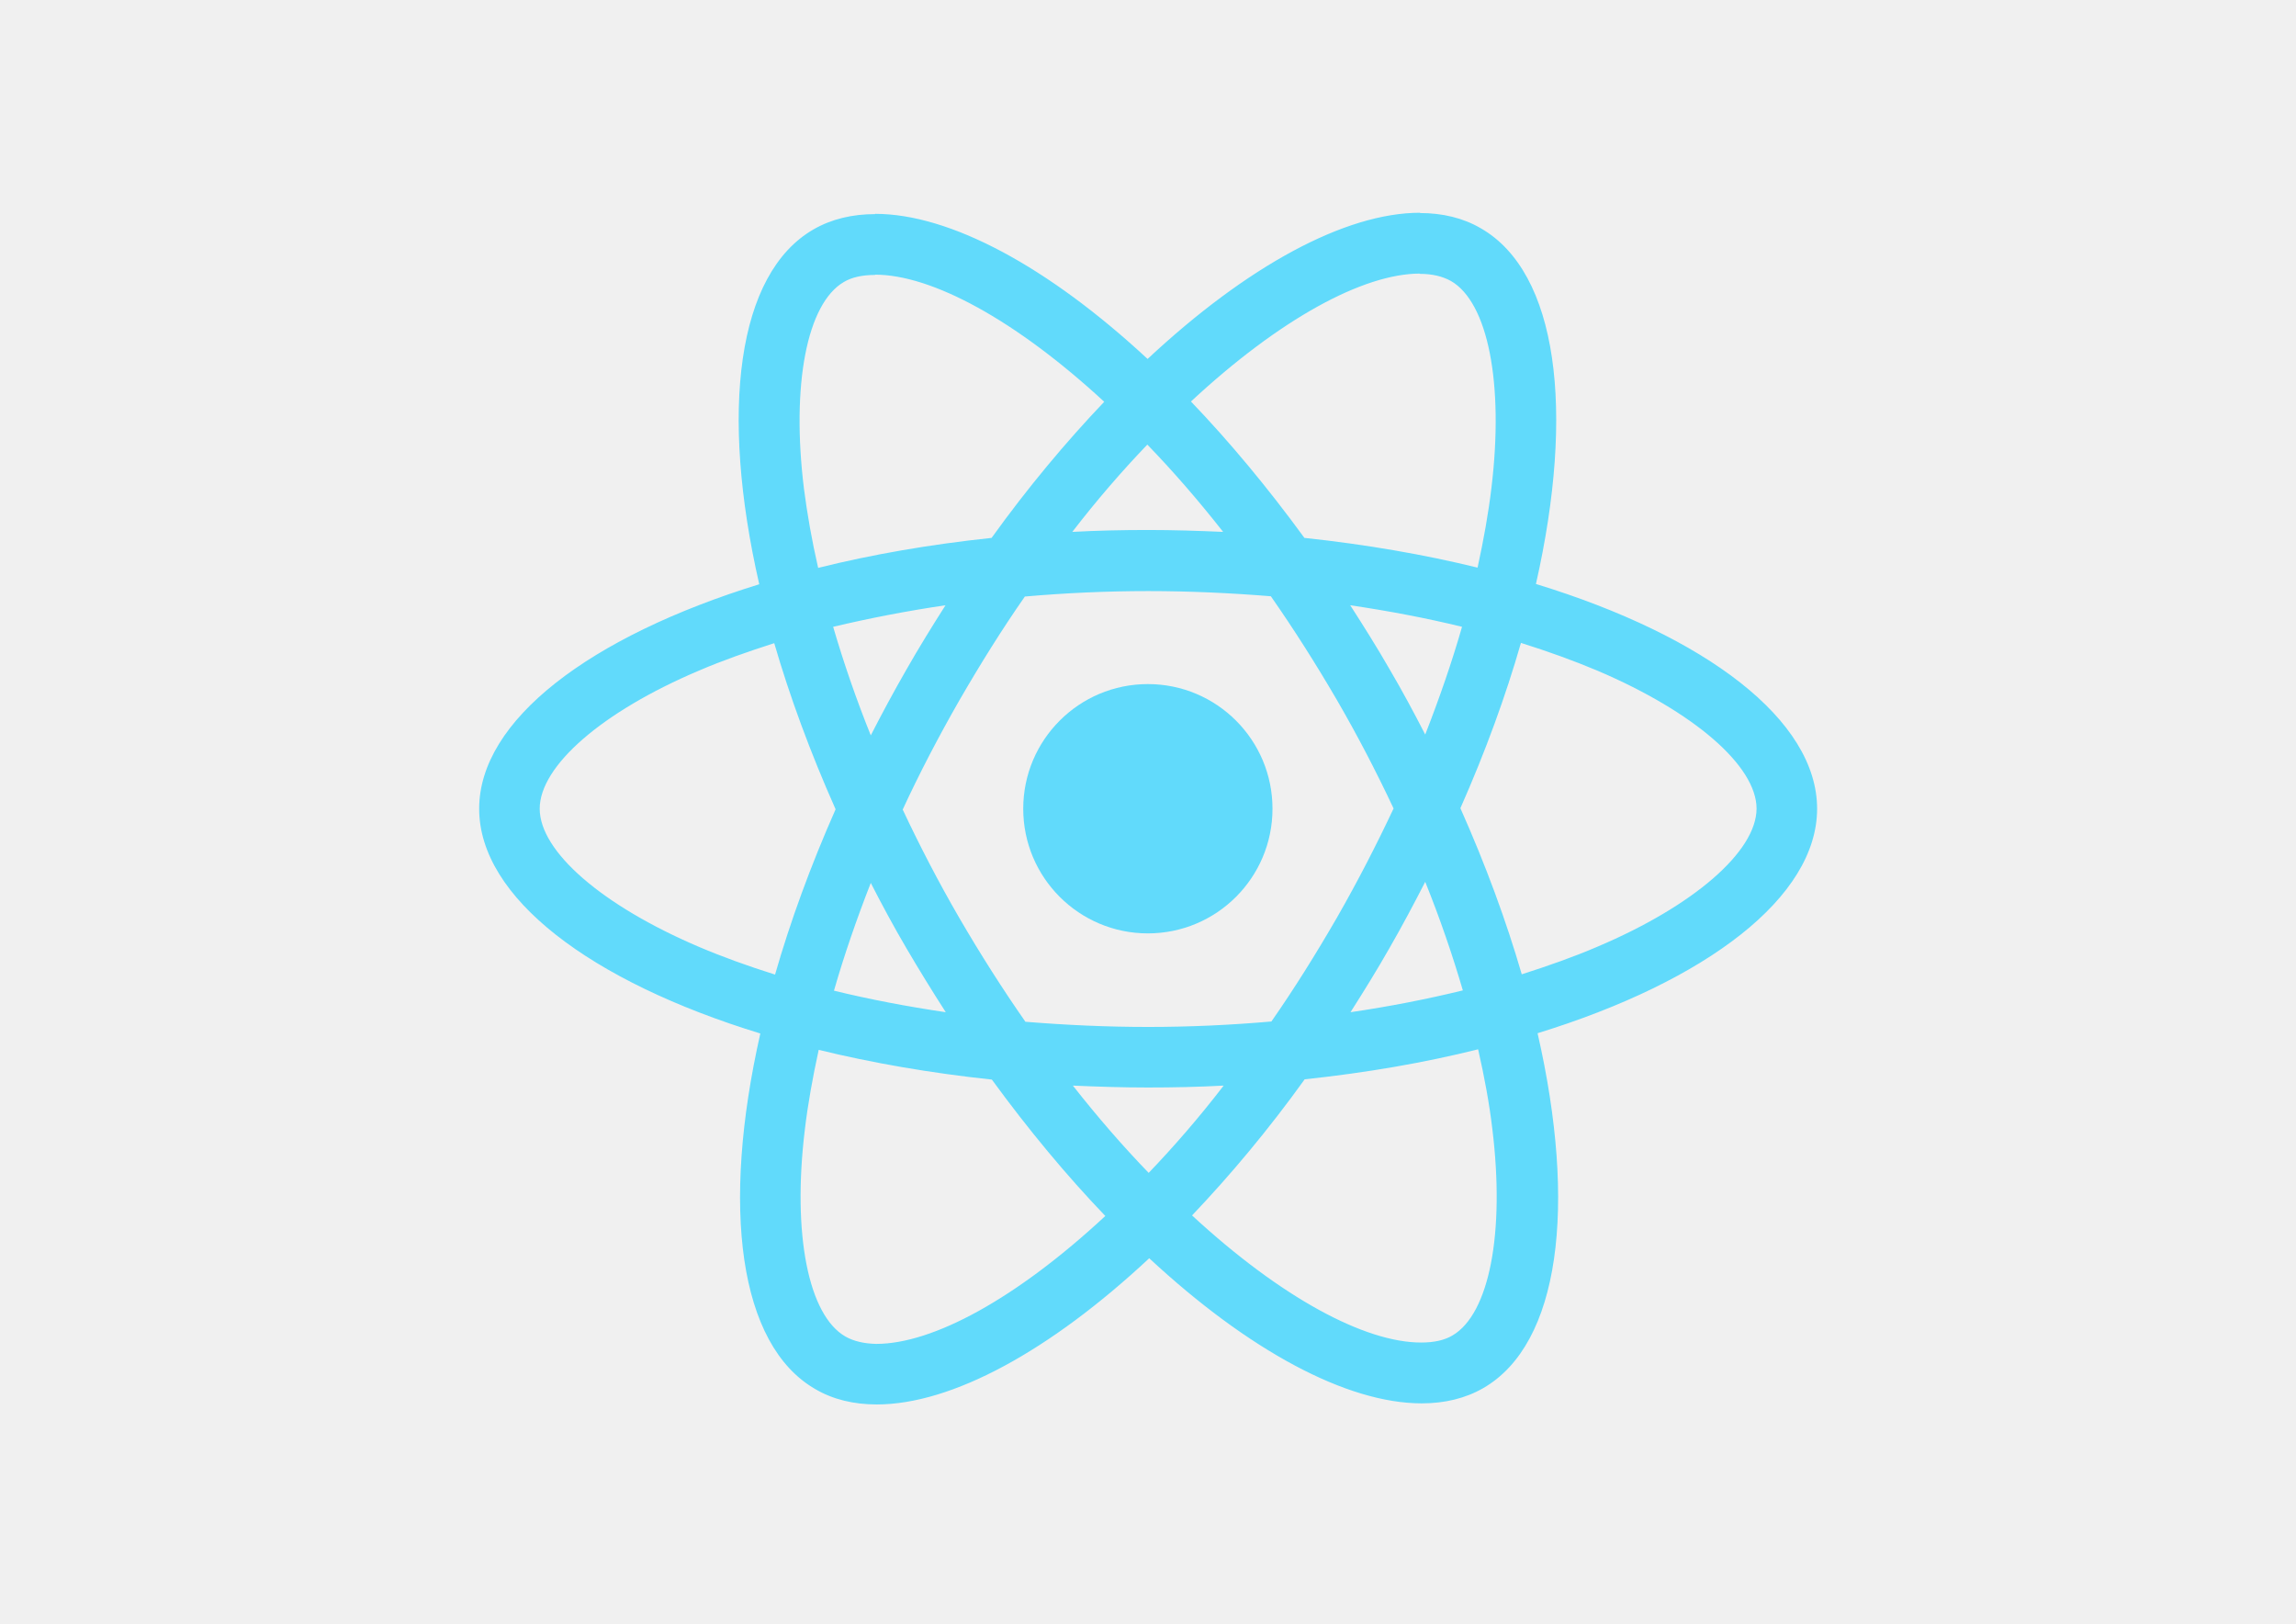
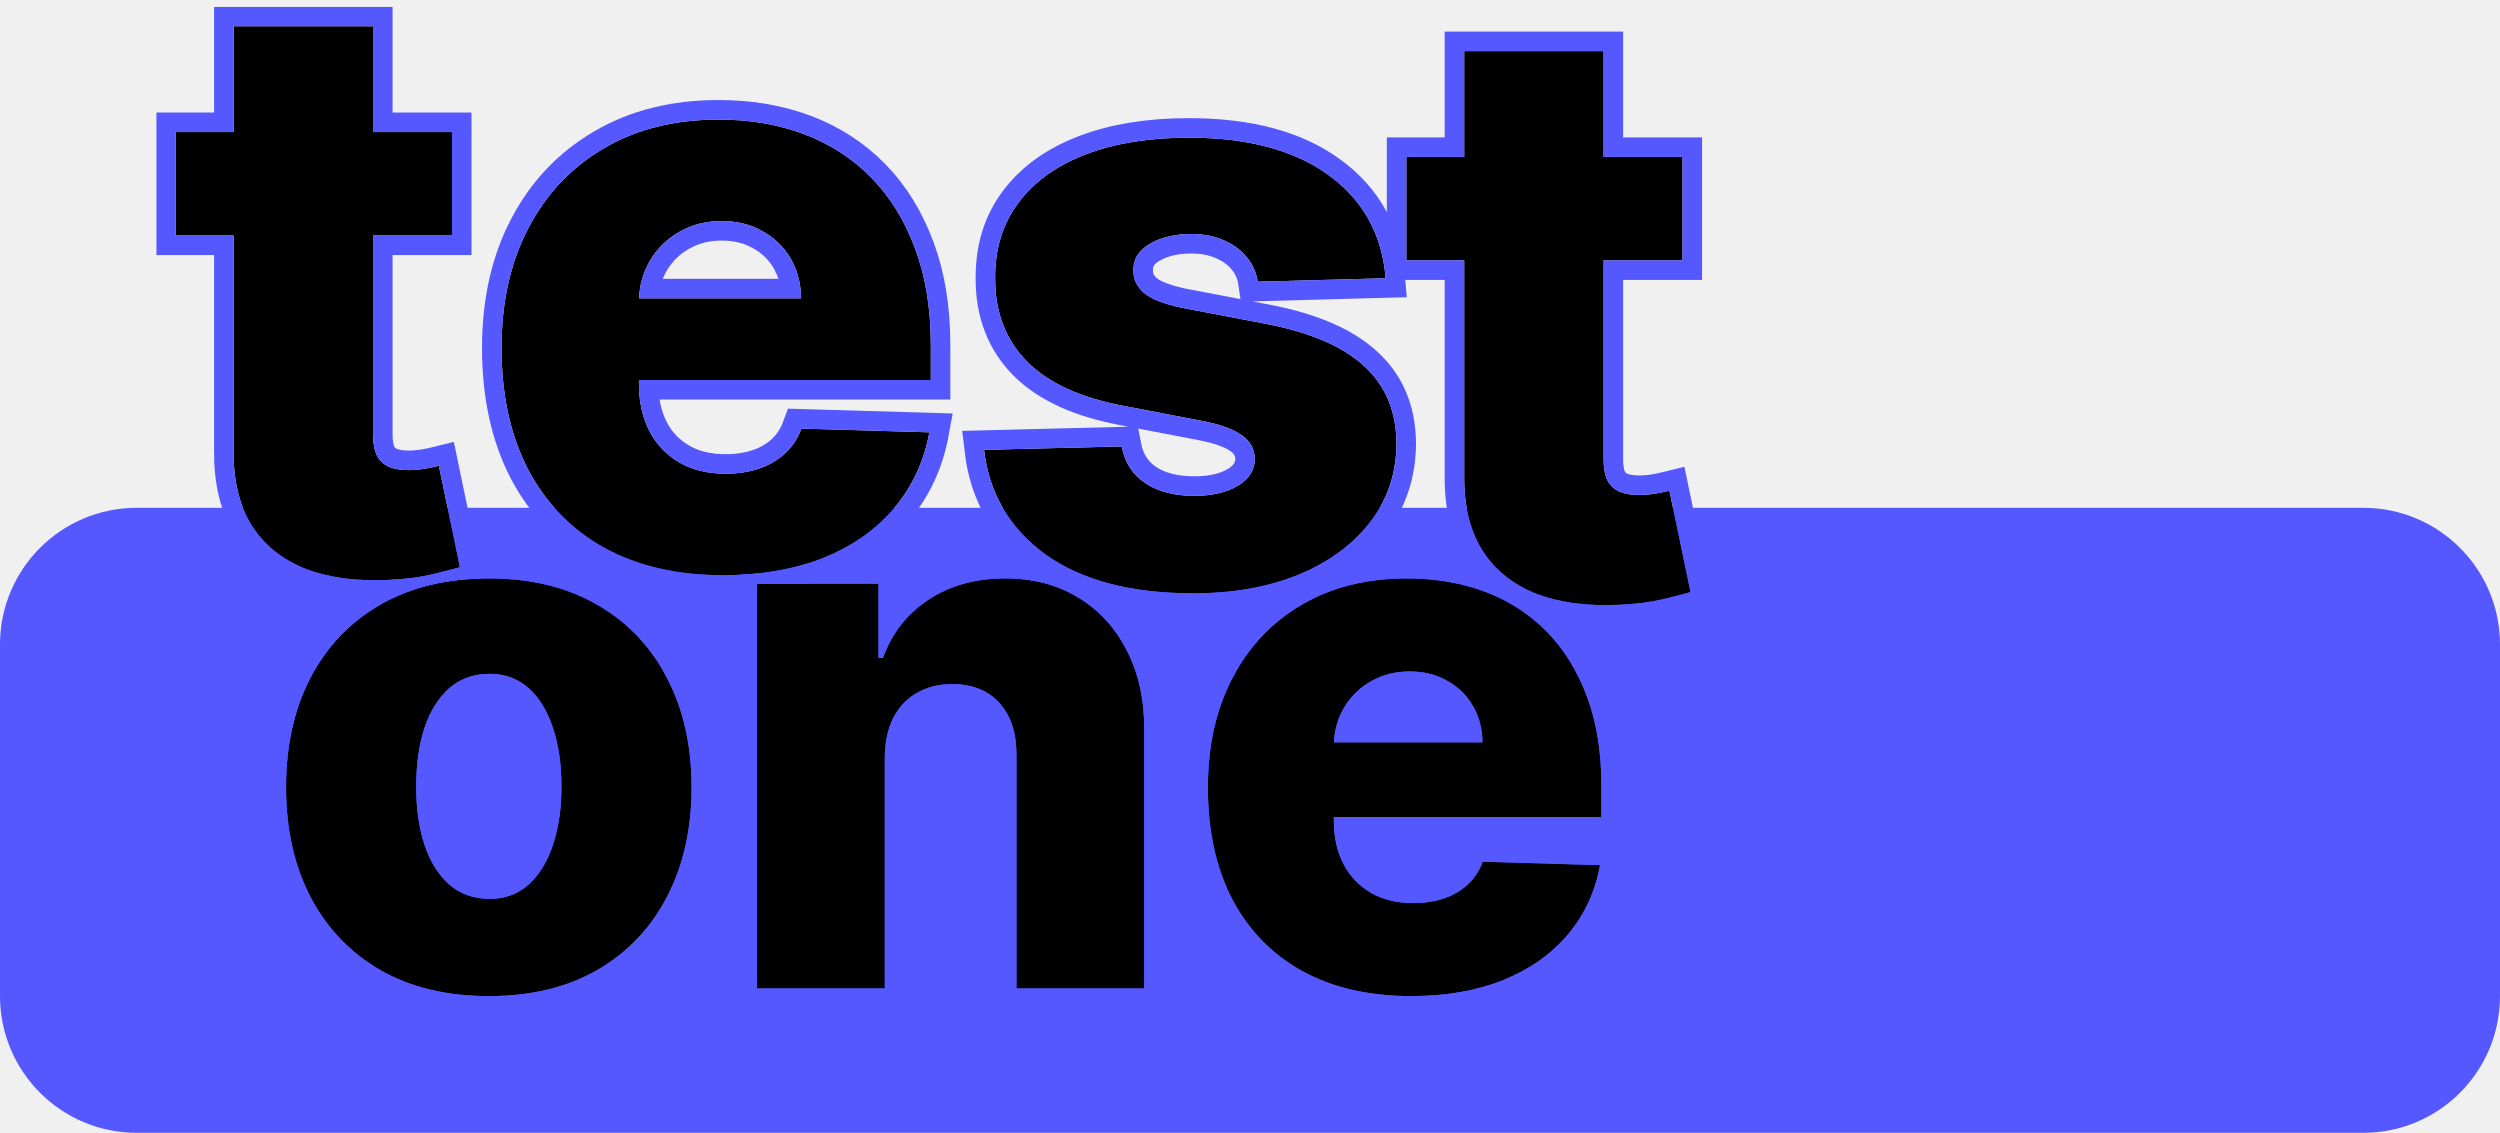
- <svg xmlns="http://www.w3.org/2000/svg" viewBox="0 0 841.9 595.3">
-   <g fill="#61DAFB">
-     <path d="M666.3 296.5c0-32.5-40.7-63.3-103.1-82.4 14.4-63.6 8-114.2-20.2-130.4-6.5-3.8-14.1-5.6-22.4-5.6v22.3c4.6 0 8.3.9 11.4 2.6 13.6 7.8 19.5 37.5 14.9 75.7-1.1 9.4-2.9 19.3-5.1 29.4-19.6-4.8-41-8.5-63.5-10.9-13.5-18.5-27.5-35.3-41.6-50 32.6-30.3 63.2-46.9 84-46.9V78c-27.5 0-63.5 19.6-99.9 53.6-36.4-33.8-72.4-53.2-99.9-53.2v22.3c20.7 0 51.4 16.5 84 46.6-14 14.7-28 31.4-41.3 49.9-22.6 2.4-44 6.1-63.6 11-2.3-10-4-19.7-5.2-29-4.7-38.2 1.1-67.9 14.6-75.8 3-1.8 6.9-2.6 11.5-2.6V78.5c-8.4 0-16 1.8-22.6 5.6-28.1 16.2-34.4 66.7-19.9 130.1-62.2 19.2-102.7 49.9-102.7 82.3 0 32.5 40.7 63.3 103.1 82.4-14.4 63.6-8 114.2 20.2 130.4 6.5 3.8 14.1 5.6 22.5 5.6 27.5 0 63.5-19.6 99.9-53.6 36.4 33.8 72.4 53.2 99.9 53.2 8.4 0 16-1.8 22.6-5.6 28.1-16.2 34.4-66.7 19.9-130.1 62-19.1 102.5-49.9 102.5-82.3zm-130.2-66.7c-3.7 12.9-8.3 26.2-13.5 39.5-4.1-8-8.4-16-13.1-24-4.6-8-9.5-15.8-14.4-23.4 14.2 2.1 27.9 4.7 41 7.9zm-45.8 106.5c-7.8 13.5-15.8 26.3-24.1 38.2-14.9 1.3-30 2-45.2 2-15.1 0-30.2-.7-45-1.9-8.3-11.9-16.4-24.6-24.2-38-7.6-13.1-14.5-26.4-20.8-39.8 6.2-13.4 13.2-26.8 20.7-39.9 7.8-13.5 15.8-26.3 24.1-38.2 14.9-1.3 30-2 45.2-2 15.1 0 30.2.7 45 1.9 8.3 11.9 16.4 24.6 24.2 38 7.6 13.1 14.5 26.4 20.8 39.8-6.3 13.4-13.2 26.8-20.7 39.9zm32.3-13c5.4 13.4 10 26.8 13.8 39.8-13.1 3.2-26.9 5.9-41.2 8 4.9-7.7 9.8-15.6 14.4-23.7 4.6-8 8.9-16.1 13-24.1zM421.2 430c-9.3-9.6-18.6-20.3-27.8-32 9 .4 18.2.7 27.5.7 9.4 0 18.7-.2 27.8-.7-9 11.7-18.3 22.4-27.5 32zm-74.4-58.9c-14.2-2.1-27.9-4.7-41-7.9 3.7-12.9 8.3-26.2 13.5-39.5 4.1 8 8.4 16 13.1 24 4.7 8 9.5 15.8 14.4 23.4zM420.7 163c9.3 9.6 18.6 20.3 27.8 32-9-.4-18.2-.7-27.5-.7-9.4 0-18.7.2-27.8.7 9-11.7 18.3-22.4 27.5-32zm-74 58.9c-4.9 7.7-9.8 15.6-14.4 23.7-4.6 8-8.9 16-13 24-5.4-13.4-10-26.8-13.8-39.8 13.1-3.1 26.9-5.8 41.2-7.9zm-90.5 125.2c-35.4-15.1-58.3-34.9-58.3-50.6 0-15.7 22.9-35.6 58.3-50.6 8.6-3.7 18-7 27.7-10.1 5.7 19.6 13.2 40 22.5 60.9-9.2 20.8-16.6 41.1-22.2 60.6-9.9-3.1-19.3-6.5-28-10.2zM310 490c-13.6-7.8-19.5-37.5-14.9-75.7 1.1-9.4 2.9-19.3 5.1-29.4 19.6 4.8 41 8.5 63.5 10.9 13.5 18.5 27.5 35.3 41.6 50-32.6 30.3-63.2 46.9-84 46.9-4.5-.1-8.3-1-11.3-2.7zm237.2-76.2c4.7 38.2-1.1 67.9-14.6 75.8-3 1.8-6.9 2.6-11.5 2.6-20.7 0-51.4-16.5-84-46.6 14-14.7 28-31.4 41.3-49.9 22.6-2.4 44-6.1 63.6-11 2.3 10.1 4.1 19.8 5.2 29.1zm38.5-66.7c-8.6 3.7-18 7-27.7 10.1-5.7-19.6-13.2-40-22.5-60.9 9.2-20.8 16.6-41.1 22.2-60.6 9.9 3.1 19.3 6.5 28.1 10.2 35.4 15.1 58.3 34.9 58.3 50.6-.1 15.7-23 35.6-58.4 50.6zM320.8 78.4z" />
-     <circle cx="420.9" cy="296.5" r="45.7" />
-     <path d="M520.5 78.1z" />
-   </g>
+ <svg xmlns="http://www.w3.org/2000/svg" width="128" height="58" viewBox="0 0 128 58" fill="none">
+   <rect y="26" width="128" height="32" rx="7" fill="#5557FF" />
+   <mask id="path-2-outside-1_2_1618" maskUnits="userSpaceOnUse" x="8" y="0.345" width="80" height="52" fill="black">
+     <rect fill="white" x="8" y="0.345" width="80" height="52" />
+     <path d="M25.028 51C22.869 51 21.015 50.555 19.463 49.664C17.92 48.765 16.73 47.515 15.891 45.914C15.062 44.304 14.647 42.438 14.647 40.315C14.647 38.183 15.062 36.317 15.891 34.716C16.73 33.106 17.92 31.856 19.463 30.965C21.015 30.066 22.869 29.616 25.028 29.616C27.186 29.616 29.036 30.066 30.579 30.965C32.131 31.856 33.322 33.106 34.151 34.716C34.989 36.317 35.408 38.183 35.408 40.315C35.408 42.438 34.989 44.304 34.151 45.914C33.322 47.515 32.131 48.765 30.579 49.664C29.036 50.555 27.186 51 25.028 51ZM25.068 46.022C25.853 46.022 26.517 45.779 27.061 45.293C27.605 44.808 28.02 44.133 28.305 43.27C28.599 42.406 28.747 41.408 28.747 40.275C28.747 39.123 28.599 38.116 28.305 37.252C28.02 36.389 27.605 35.714 27.061 35.229C26.517 34.743 25.853 34.5 25.068 34.5C24.256 34.5 23.57 34.743 23.008 35.229C22.455 35.714 22.031 36.389 21.737 37.252C21.452 38.116 21.309 39.123 21.309 40.275C21.309 41.408 21.452 42.406 21.737 43.27C22.031 44.133 22.455 44.808 23.008 45.293C23.57 45.779 24.256 46.022 25.068 46.022Z" />
+     <path d="M45.301 38.791V50.609H38.759V29.886H44.98V33.691H45.207C45.662 32.423 46.438 31.429 47.535 30.709C48.632 29.981 49.938 29.616 51.454 29.616C52.899 29.616 54.152 29.945 55.213 30.601C56.283 31.249 57.113 32.157 57.701 33.327C58.299 34.487 58.593 35.845 58.584 37.401V50.609H52.043V38.696C52.052 37.545 51.762 36.645 51.173 35.998C50.593 35.35 49.786 35.026 48.752 35.026C48.065 35.026 47.459 35.179 46.933 35.485C46.415 35.782 46.014 36.209 45.729 36.767C45.452 37.324 45.309 37.999 45.301 38.791Z" />
+     <path d="M72.239 51C70.089 51 68.234 50.573 66.674 49.718C65.122 48.855 63.927 47.627 63.089 46.035C62.259 44.434 61.845 42.532 61.845 40.328C61.845 38.188 62.264 36.317 63.102 34.716C63.94 33.106 65.122 31.856 66.647 30.965C68.172 30.066 69.969 29.616 72.038 29.616C73.501 29.616 74.838 29.846 76.051 30.304C77.264 30.763 78.312 31.442 79.195 32.342C80.078 33.241 80.764 34.352 81.255 35.674C81.745 36.987 81.99 38.494 81.99 40.194V41.84H64.132V38.008H75.904C75.895 37.306 75.73 36.681 75.409 36.133C75.088 35.584 74.647 35.157 74.085 34.851C73.532 34.536 72.894 34.379 72.172 34.379C71.441 34.379 70.785 34.545 70.205 34.878C69.626 35.202 69.166 35.647 68.828 36.214C68.489 36.771 68.31 37.405 68.292 38.116V42.015C68.292 42.86 68.457 43.602 68.787 44.241C69.117 44.87 69.585 45.361 70.192 45.712C70.798 46.062 71.521 46.238 72.359 46.238C72.939 46.238 73.465 46.157 73.938 45.995C74.41 45.833 74.816 45.595 75.155 45.28C75.494 44.965 75.748 44.578 75.917 44.12L81.924 44.295C81.674 45.653 81.125 46.836 80.278 47.843C79.44 48.842 78.338 49.62 76.974 50.177C75.61 50.726 74.031 51 72.239 51Z" />
+     <path d="M23.141 6.761V12.06H9V6.761H23.141ZM11.962 1.345H19.099V22.259C19.099 22.701 19.167 23.059 19.303 23.334C19.449 23.599 19.658 23.79 19.93 23.908C20.203 24.015 20.529 24.07 20.908 24.07C21.18 24.07 21.467 24.045 21.769 23.996C22.08 23.937 22.314 23.888 22.47 23.849L23.549 29.044C23.209 29.142 22.727 29.265 22.105 29.412C21.492 29.559 20.757 29.652 19.901 29.692C18.228 29.77 16.793 29.574 15.596 29.103C14.409 28.622 13.5 27.877 12.867 26.866C12.245 25.855 11.943 24.585 11.962 23.054V1.345Z" />
+     <path d="M37.018 29.45C34.674 29.45 32.65 28.983 30.948 28.051C29.255 27.109 27.951 25.77 27.037 24.033C26.132 22.287 25.68 20.212 25.68 17.808C25.68 15.473 26.137 13.432 27.051 11.685C27.966 9.929 29.255 8.565 30.919 7.594C32.582 6.612 34.542 6.122 36.8 6.122C38.395 6.122 39.854 6.372 41.178 6.872C42.501 7.373 43.644 8.114 44.607 9.095C45.57 10.076 46.319 11.288 46.854 12.73C47.389 14.163 47.657 15.806 47.657 17.661V19.456H28.175V15.276H41.017C41.007 14.511 40.827 13.829 40.477 13.231C40.127 12.632 39.645 12.166 39.032 11.832C38.429 11.489 37.733 11.317 36.945 11.317C36.148 11.317 35.433 11.499 34.8 11.862C34.168 12.215 33.667 12.701 33.297 13.319C32.928 13.927 32.733 14.619 32.713 15.394V19.648C32.713 20.57 32.893 21.379 33.253 22.076C33.613 22.763 34.124 23.297 34.786 23.68C35.447 24.063 36.235 24.254 37.15 24.254C37.782 24.254 38.356 24.166 38.872 23.989C39.387 23.813 39.83 23.553 40.2 23.209C40.569 22.866 40.847 22.444 41.032 21.944L47.584 22.135C47.311 23.616 46.713 24.907 45.789 26.006C44.874 27.095 43.673 27.944 42.184 28.552C40.696 29.15 38.974 29.45 37.018 29.45Z" />
+     <path d="M70.945 14.246L64.393 14.423C64.325 13.952 64.14 13.535 63.839 13.172C63.537 12.799 63.143 12.509 62.657 12.303C62.18 12.088 61.625 11.98 60.993 11.98C60.166 11.98 59.461 12.146 58.877 12.48C58.303 12.814 58.021 13.265 58.031 13.834C58.021 14.276 58.196 14.658 58.556 14.982C58.926 15.306 59.582 15.566 60.526 15.762L64.846 16.586C67.083 17.018 68.747 17.734 69.836 18.735C70.936 19.736 71.49 21.061 71.5 22.709C71.49 24.259 71.033 25.608 70.128 26.756C69.233 27.904 68.007 28.797 66.451 29.435C64.894 30.063 63.114 30.377 61.11 30.377C57.909 30.377 55.384 29.715 53.536 28.39C51.697 27.055 50.646 25.27 50.384 23.033L57.432 22.856C57.588 23.68 57.992 24.308 58.643 24.74C59.295 25.172 60.127 25.387 61.139 25.387C62.053 25.387 62.798 25.216 63.372 24.872C63.946 24.529 64.237 24.073 64.247 23.504C64.237 22.993 64.014 22.586 63.576 22.282C63.138 21.968 62.452 21.723 61.518 21.546L57.607 20.796C55.36 20.383 53.687 19.623 52.587 18.514C51.488 17.396 50.943 15.973 50.953 14.246C50.943 12.735 51.342 11.445 52.15 10.375C52.957 9.296 54.105 8.472 55.593 7.903C57.082 7.334 58.838 7.049 60.862 7.049C63.897 7.049 66.29 7.692 68.041 8.977C69.793 10.253 70.761 12.009 70.945 14.246Z" />
+     <path d="M86.146 8.035V13.334H72.005V8.035H86.146ZM74.968 2.619H82.104V23.533C82.104 23.975 82.172 24.333 82.308 24.608C82.454 24.872 82.663 25.064 82.936 25.181C83.208 25.289 83.534 25.343 83.913 25.343C84.186 25.343 84.473 25.319 84.774 25.27C85.086 25.211 85.319 25.162 85.475 25.123L86.555 30.318C86.214 30.416 85.733 30.539 85.11 30.686C84.497 30.833 83.763 30.926 82.906 30.965C81.233 31.044 79.798 30.848 78.602 30.377C77.415 29.896 76.505 29.15 75.873 28.14C75.25 27.129 74.948 25.858 74.968 24.328V2.619Z" />
+   </mask>
+   <path d="M25.028 51C22.869 51 21.015 50.555 19.463 49.664C17.92 48.765 16.73 47.515 15.891 45.914C15.062 44.304 14.647 42.438 14.647 40.315C14.647 38.183 15.062 36.317 15.891 34.716C16.73 33.106 17.92 31.856 19.463 30.965C21.015 30.066 22.869 29.616 25.028 29.616C27.186 29.616 29.036 30.066 30.579 30.965C32.131 31.856 33.322 33.106 34.151 34.716C34.989 36.317 35.408 38.183 35.408 40.315C35.408 42.438 34.989 44.304 34.151 45.914C33.322 47.515 32.131 48.765 30.579 49.664C29.036 50.555 27.186 51 25.028 51ZM25.068 46.022C25.853 46.022 26.517 45.779 27.061 45.293C27.605 44.808 28.02 44.133 28.305 43.27C28.599 42.406 28.747 41.408 28.747 40.275C28.747 39.123 28.599 38.116 28.305 37.252C28.02 36.389 27.605 35.714 27.061 35.229C26.517 34.743 25.853 34.5 25.068 34.5C24.256 34.5 23.57 34.743 23.008 35.229C22.455 35.714 22.031 36.389 21.737 37.252C21.452 38.116 21.309 39.123 21.309 40.275C21.309 41.408 21.452 42.406 21.737 43.27C22.031 44.133 22.455 44.808 23.008 45.293C23.57 45.779 24.256 46.022 25.068 46.022Z" fill="black" />
+   <path d="M45.301 38.791V50.609H38.759V29.886H44.98V33.691H45.207C45.662 32.423 46.438 31.429 47.535 30.709C48.632 29.981 49.938 29.616 51.454 29.616C52.899 29.616 54.152 29.945 55.213 30.601C56.283 31.249 57.113 32.157 57.701 33.327C58.299 34.487 58.593 35.845 58.584 37.401V50.609H52.043V38.696C52.052 37.545 51.762 36.645 51.173 35.998C50.593 35.35 49.786 35.026 48.752 35.026C48.065 35.026 47.459 35.179 46.933 35.485C46.415 35.782 46.014 36.209 45.729 36.767C45.452 37.324 45.309 37.999 45.301 38.791Z" fill="black" />
+   <path d="M72.239 51C70.089 51 68.234 50.573 66.674 49.718C65.122 48.855 63.927 47.627 63.089 46.035C62.259 44.434 61.845 42.532 61.845 40.328C61.845 38.188 62.264 36.317 63.102 34.716C63.94 33.106 65.122 31.856 66.647 30.965C68.172 30.066 69.969 29.616 72.038 29.616C73.501 29.616 74.838 29.846 76.051 30.304C77.264 30.763 78.312 31.442 79.195 32.342C80.078 33.241 80.764 34.352 81.255 35.674C81.745 36.987 81.99 38.494 81.99 40.194V41.84H64.132V38.008H75.904C75.895 37.306 75.73 36.681 75.409 36.133C75.088 35.584 74.647 35.157 74.085 34.851C73.532 34.536 72.894 34.379 72.172 34.379C71.441 34.379 70.785 34.545 70.205 34.878C69.626 35.202 69.166 35.647 68.828 36.214C68.489 36.771 68.31 37.405 68.292 38.116V42.015C68.292 42.86 68.457 43.602 68.787 44.241C69.117 44.87 69.585 45.361 70.192 45.712C70.798 46.062 71.521 46.238 72.359 46.238C72.939 46.238 73.465 46.157 73.938 45.995C74.41 45.833 74.816 45.595 75.155 45.28C75.494 44.965 75.748 44.578 75.917 44.12L81.924 44.295C81.674 45.653 81.125 46.836 80.278 47.843C79.44 48.842 78.338 49.62 76.974 50.177C75.61 50.726 74.031 51 72.239 51Z" fill="black" />
+   <path d="M23.141 6.761V12.06H9V6.761H23.141ZM11.962 1.345H19.099V22.259C19.099 22.701 19.167 23.059 19.303 23.334C19.449 23.599 19.658 23.79 19.93 23.908C20.203 24.015 20.529 24.07 20.908 24.07C21.18 24.07 21.467 24.045 21.769 23.996C22.08 23.937 22.314 23.888 22.47 23.849L23.549 29.044C23.209 29.142 22.727 29.265 22.105 29.412C21.492 29.559 20.757 29.652 19.901 29.692C18.228 29.77 16.793 29.574 15.596 29.103C14.409 28.622 13.5 27.877 12.867 26.866C12.245 25.855 11.943 24.585 11.962 23.054V1.345Z" fill="black" />
+   <path d="M37.018 29.45C34.674 29.45 32.65 28.983 30.948 28.051C29.255 27.109 27.951 25.77 27.037 24.033C26.132 22.287 25.68 20.212 25.68 17.808C25.68 15.473 26.137 13.432 27.051 11.685C27.966 9.929 29.255 8.565 30.919 7.594C32.582 6.612 34.542 6.122 36.8 6.122C38.395 6.122 39.854 6.372 41.178 6.872C42.501 7.373 43.644 8.114 44.607 9.095C45.57 10.076 46.319 11.288 46.854 12.73C47.389 14.163 47.657 15.806 47.657 17.661V19.456H28.175V15.276H41.017C41.007 14.511 40.827 13.829 40.477 13.231C40.127 12.632 39.645 12.166 39.032 11.832C38.429 11.489 37.733 11.317 36.945 11.317C36.148 11.317 35.433 11.499 34.8 11.862C34.168 12.215 33.667 12.701 33.297 13.319C32.928 13.927 32.733 14.619 32.713 15.394V19.648C32.713 20.57 32.893 21.379 33.253 22.076C33.613 22.763 34.124 23.297 34.786 23.68C35.447 24.063 36.235 24.254 37.15 24.254C37.782 24.254 38.356 24.166 38.872 23.989C39.387 23.813 39.83 23.553 40.2 23.209C40.569 22.866 40.847 22.444 41.032 21.944L47.584 22.135C47.311 23.616 46.713 24.907 45.789 26.006C44.874 27.095 43.673 27.944 42.184 28.552C40.696 29.15 38.974 29.45 37.018 29.45Z" fill="black" />
+   <path d="M70.945 14.246L64.393 14.423C64.325 13.952 64.14 13.535 63.839 13.172C63.537 12.799 63.143 12.509 62.657 12.303C62.18 12.088 61.625 11.98 60.993 11.98C60.166 11.98 59.461 12.146 58.877 12.48C58.303 12.814 58.021 13.265 58.031 13.834C58.021 14.276 58.196 14.658 58.556 14.982C58.926 15.306 59.582 15.566 60.526 15.762L64.846 16.586C67.083 17.018 68.747 17.734 69.836 18.735C70.936 19.736 71.49 21.061 71.5 22.709C71.49 24.259 71.033 25.608 70.128 26.756C69.233 27.904 68.007 28.797 66.451 29.435C64.894 30.063 63.114 30.377 61.11 30.377C57.909 30.377 55.384 29.715 53.536 28.39C51.697 27.055 50.646 25.27 50.384 23.033L57.432 22.856C57.588 23.68 57.992 24.308 58.643 24.74C59.295 25.172 60.127 25.387 61.139 25.387C62.053 25.387 62.798 25.216 63.372 24.872C63.946 24.529 64.237 24.073 64.247 23.504C64.237 22.993 64.014 22.586 63.576 22.282C63.138 21.968 62.452 21.723 61.518 21.546L57.607 20.796C55.36 20.383 53.687 19.623 52.587 18.514C51.488 17.396 50.943 15.973 50.953 14.246C50.943 12.735 51.342 11.445 52.15 10.375C52.957 9.296 54.105 8.472 55.593 7.903C57.082 7.334 58.838 7.049 60.862 7.049C63.897 7.049 66.29 7.692 68.041 8.977C69.793 10.253 70.761 12.009 70.945 14.246Z" fill="black" />
+   <path d="M86.146 8.035V13.334H72.005V8.035H86.146ZM74.968 2.619H82.104V23.533C82.104 23.975 82.172 24.333 82.308 24.608C82.454 24.872 82.663 25.064 82.936 25.181C83.208 25.289 83.534 25.343 83.913 25.343C84.186 25.343 84.473 25.319 84.774 25.27C85.086 25.211 85.319 25.162 85.475 25.123L86.555 30.318C86.214 30.416 85.733 30.539 85.11 30.686C84.497 30.833 83.763 30.926 82.906 30.965C81.233 31.044 79.798 30.848 78.602 30.377C77.415 29.896 76.505 29.15 75.873 28.14C75.25 27.129 74.948 25.858 74.968 24.328V2.619Z" fill="black" />
+   <path d="M25.028 51C22.869 51 21.015 50.555 19.463 49.664C17.92 48.765 16.73 47.515 15.891 45.914C15.062 44.304 14.647 42.438 14.647 40.315C14.647 38.183 15.062 36.317 15.891 34.716C16.73 33.106 17.92 31.856 19.463 30.965C21.015 30.066 22.869 29.616 25.028 29.616C27.186 29.616 29.036 30.066 30.579 30.965C32.131 31.856 33.322 33.106 34.151 34.716C34.989 36.317 35.408 38.183 35.408 40.315C35.408 42.438 34.989 44.304 34.151 45.914C33.322 47.515 32.131 48.765 30.579 49.664C29.036 50.555 27.186 51 25.028 51ZM25.068 46.022C25.853 46.022 26.517 45.779 27.061 45.293C27.605 44.808 28.02 44.133 28.305 43.27C28.599 42.406 28.747 41.408 28.747 40.275C28.747 39.123 28.599 38.116 28.305 37.252C28.02 36.389 27.605 35.714 27.061 35.229C26.517 34.743 25.853 34.5 25.068 34.5C24.256 34.5 23.57 34.743 23.008 35.229C22.455 35.714 22.031 36.389 21.737 37.252C21.452 38.116 21.309 39.123 21.309 40.275C21.309 41.408 21.452 42.406 21.737 43.27C22.031 44.133 22.455 44.808 23.008 45.293C23.57 45.779 24.256 46.022 25.068 46.022Z" stroke="#5557FF" stroke-width="2" mask="url(#path-2-outside-1_2_1618)" />
+   <path d="M45.301 38.791V50.609H38.759V29.886H44.98V33.691H45.207C45.662 32.423 46.438 31.429 47.535 30.709C48.632 29.981 49.938 29.616 51.454 29.616C52.899 29.616 54.152 29.945 55.213 30.601C56.283 31.249 57.113 32.157 57.701 33.327C58.299 34.487 58.593 35.845 58.584 37.401V50.609H52.043V38.696C52.052 37.545 51.762 36.645 51.173 35.998C50.593 35.35 49.786 35.026 48.752 35.026C48.065 35.026 47.459 35.179 46.933 35.485C46.415 35.782 46.014 36.209 45.729 36.767C45.452 37.324 45.309 37.999 45.301 38.791Z" stroke="#5557FF" stroke-width="2" mask="url(#path-2-outside-1_2_1618)" />
+   <path d="M72.239 51C70.089 51 68.234 50.573 66.674 49.718C65.122 48.855 63.927 47.627 63.089 46.035C62.259 44.434 61.845 42.532 61.845 40.328C61.845 38.188 62.264 36.317 63.102 34.716C63.94 33.106 65.122 31.856 66.647 30.965C68.172 30.066 69.969 29.616 72.038 29.616C73.501 29.616 74.838 29.846 76.051 30.304C77.264 30.763 78.312 31.442 79.195 32.342C80.078 33.241 80.764 34.352 81.255 35.674C81.745 36.987 81.99 38.494 81.99 40.194V41.84H64.132V38.008H75.904C75.895 37.306 75.73 36.681 75.409 36.133C75.088 35.584 74.647 35.157 74.085 34.851C73.532 34.536 72.894 34.379 72.172 34.379C71.441 34.379 70.785 34.545 70.205 34.878C69.626 35.202 69.166 35.647 68.828 36.214C68.489 36.771 68.31 37.405 68.292 38.116V42.015C68.292 42.86 68.457 43.602 68.787 44.241C69.117 44.87 69.585 45.361 70.192 45.712C70.798 46.062 71.521 46.238 72.359 46.238C72.939 46.238 73.465 46.157 73.938 45.995C74.41 45.833 74.816 45.595 75.155 45.28C75.494 44.965 75.748 44.578 75.917 44.12L81.924 44.295C81.674 45.653 81.125 46.836 80.278 47.843C79.44 48.842 78.338 49.62 76.974 50.177C75.61 50.726 74.031 51 72.239 51Z" stroke="#5557FF" stroke-width="2" mask="url(#path-2-outside-1_2_1618)" />
+   <path d="M23.141 6.761V12.06H9V6.761H23.141ZM11.962 1.345H19.099V22.259C19.099 22.701 19.167 23.059 19.303 23.334C19.449 23.599 19.658 23.79 19.93 23.908C20.203 24.015 20.529 24.07 20.908 24.07C21.18 24.07 21.467 24.045 21.769 23.996C22.08 23.937 22.314 23.888 22.47 23.849L23.549 29.044C23.209 29.142 22.727 29.265 22.105 29.412C21.492 29.559 20.757 29.652 19.901 29.692C18.228 29.77 16.793 29.574 15.596 29.103C14.409 28.622 13.5 27.877 12.867 26.866C12.245 25.855 11.943 24.585 11.962 23.054V1.345Z" stroke="#5557FF" stroke-width="2" mask="url(#path-2-outside-1_2_1618)" />
+   <path d="M37.018 29.45C34.674 29.45 32.65 28.983 30.948 28.051C29.255 27.109 27.951 25.77 27.037 24.033C26.132 22.287 25.68 20.212 25.68 17.808C25.68 15.473 26.137 13.432 27.051 11.685C27.966 9.929 29.255 8.565 30.919 7.594C32.582 6.612 34.542 6.122 36.8 6.122C38.395 6.122 39.854 6.372 41.178 6.872C42.501 7.373 43.644 8.114 44.607 9.095C45.57 10.076 46.319 11.288 46.854 12.73C47.389 14.163 47.657 15.806 47.657 17.661V19.456H28.175V15.276H41.017C41.007 14.511 40.827 13.829 40.477 13.231C40.127 12.632 39.645 12.166 39.032 11.832C38.429 11.489 37.733 11.317 36.945 11.317C36.148 11.317 35.433 11.499 34.8 11.862C34.168 12.215 33.667 12.701 33.297 13.319C32.928 13.927 32.733 14.619 32.713 15.394V19.648C32.713 20.57 32.893 21.379 33.253 22.076C33.613 22.763 34.124 23.297 34.786 23.68C35.447 24.063 36.235 24.254 37.15 24.254C37.782 24.254 38.356 24.166 38.872 23.989C39.387 23.813 39.83 23.553 40.2 23.209C40.569 22.866 40.847 22.444 41.032 21.944L47.584 22.135C47.311 23.616 46.713 24.907 45.789 26.006C44.874 27.095 43.673 27.944 42.184 28.552C40.696 29.15 38.974 29.45 37.018 29.45Z" stroke="#5557FF" stroke-width="2" mask="url(#path-2-outside-1_2_1618)" />
+   <path d="M70.945 14.246L64.393 14.423C64.325 13.952 64.14 13.535 63.839 13.172C63.537 12.799 63.143 12.509 62.657 12.303C62.18 12.088 61.625 11.98 60.993 11.98C60.166 11.98 59.461 12.146 58.877 12.48C58.303 12.814 58.021 13.265 58.031 13.834C58.021 14.276 58.196 14.658 58.556 14.982C58.926 15.306 59.582 15.566 60.526 15.762L64.846 16.586C67.083 17.018 68.747 17.734 69.836 18.735C70.936 19.736 71.49 21.061 71.5 22.709C71.49 24.259 71.033 25.608 70.128 26.756C69.233 27.904 68.007 28.797 66.451 29.435C64.894 30.063 63.114 30.377 61.11 30.377C57.909 30.377 55.384 29.715 53.536 28.39C51.697 27.055 50.646 25.27 50.384 23.033L57.432 22.856C57.588 23.68 57.992 24.308 58.643 24.74C59.295 25.172 60.127 25.387 61.139 25.387C62.053 25.387 62.798 25.216 63.372 24.872C63.946 24.529 64.237 24.073 64.247 23.504C64.237 22.993 64.014 22.586 63.576 22.282C63.138 21.968 62.452 21.723 61.518 21.546L57.607 20.796C55.36 20.383 53.687 19.623 52.587 18.514C51.488 17.396 50.943 15.973 50.953 14.246C50.943 12.735 51.342 11.445 52.15 10.375C52.957 9.296 54.105 8.472 55.593 7.903C57.082 7.334 58.838 7.049 60.862 7.049C63.897 7.049 66.29 7.692 68.041 8.977C69.793 10.253 70.761 12.009 70.945 14.246Z" stroke="#5557FF" stroke-width="2" mask="url(#path-2-outside-1_2_1618)" />
+   <path d="M86.146 8.035V13.334H72.005V8.035H86.146ZM74.968 2.619H82.104V23.533C82.104 23.975 82.172 24.333 82.308 24.608C82.454 24.872 82.663 25.064 82.936 25.181C83.208 25.289 83.534 25.343 83.913 25.343C84.186 25.343 84.473 25.319 84.774 25.27C85.086 25.211 85.319 25.162 85.475 25.123L86.555 30.318C86.214 30.416 85.733 30.539 85.11 30.686C84.497 30.833 83.763 30.926 82.906 30.965C81.233 31.044 79.798 30.848 78.602 30.377C77.415 29.896 76.505 29.15 75.873 28.14C75.25 27.129 74.948 25.858 74.968 24.328V2.619Z" stroke="#5557FF" stroke-width="2" mask="url(#path-2-outside-1_2_1618)" />
</svg>
